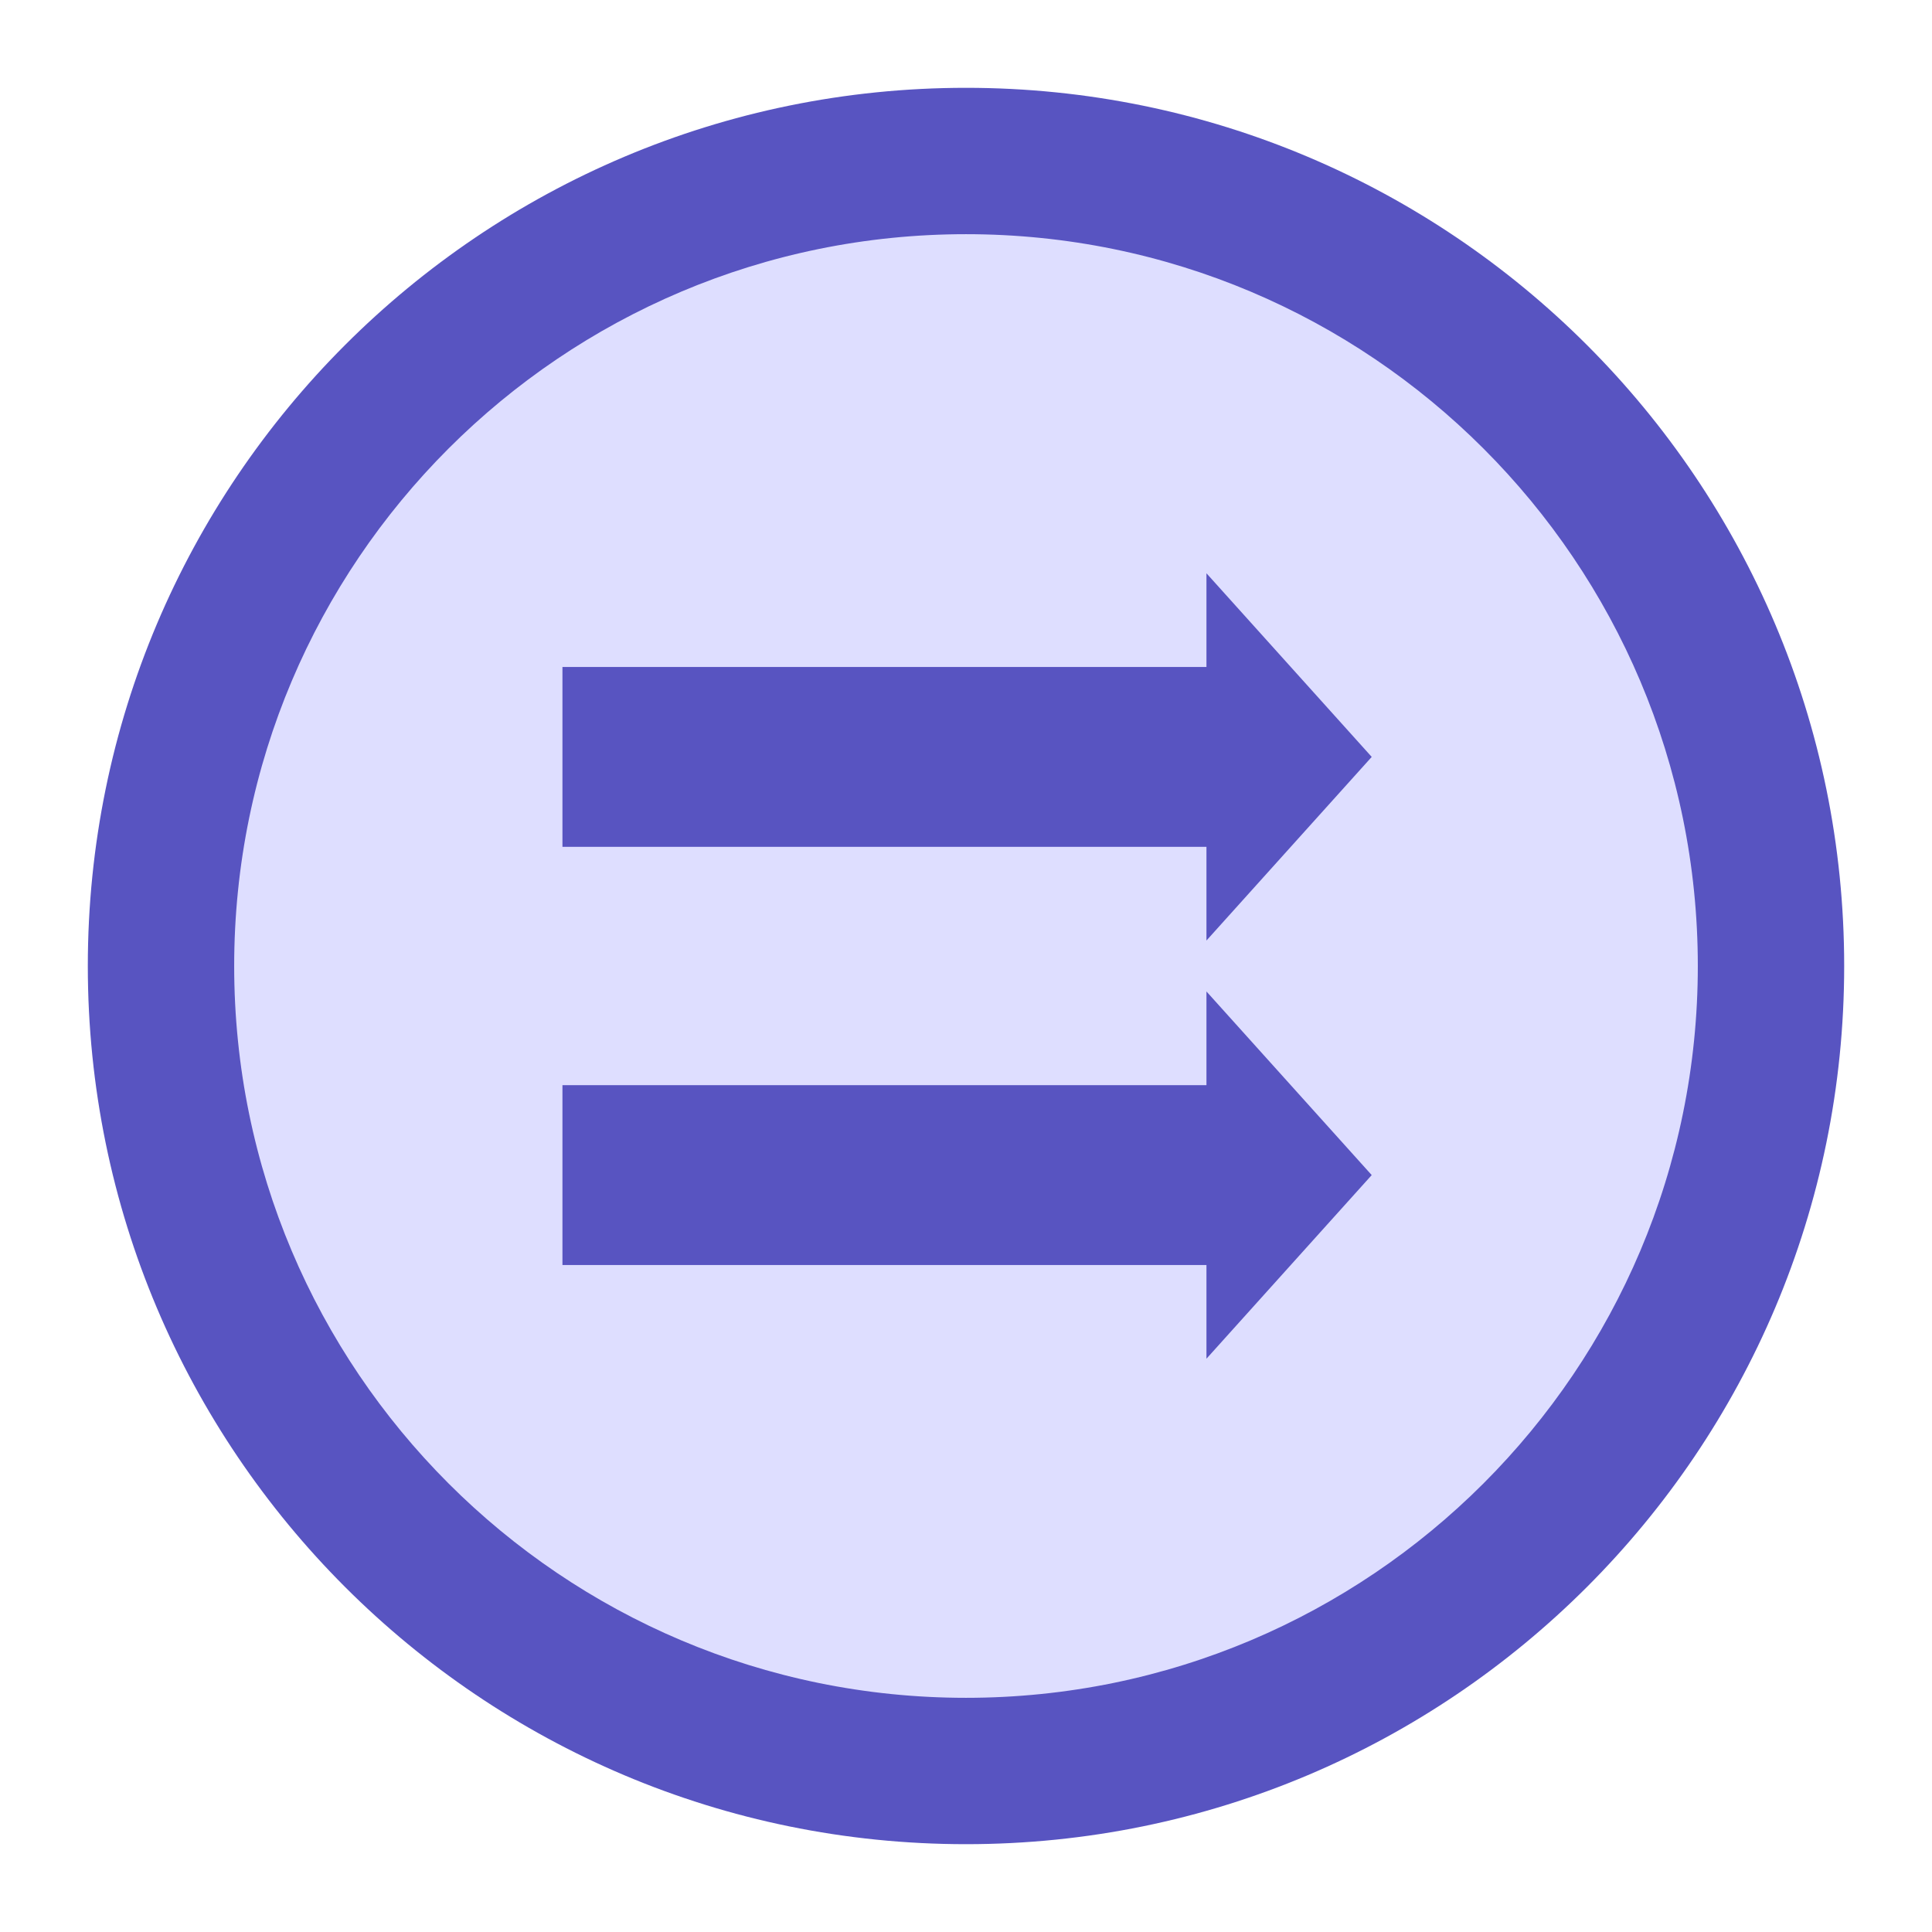
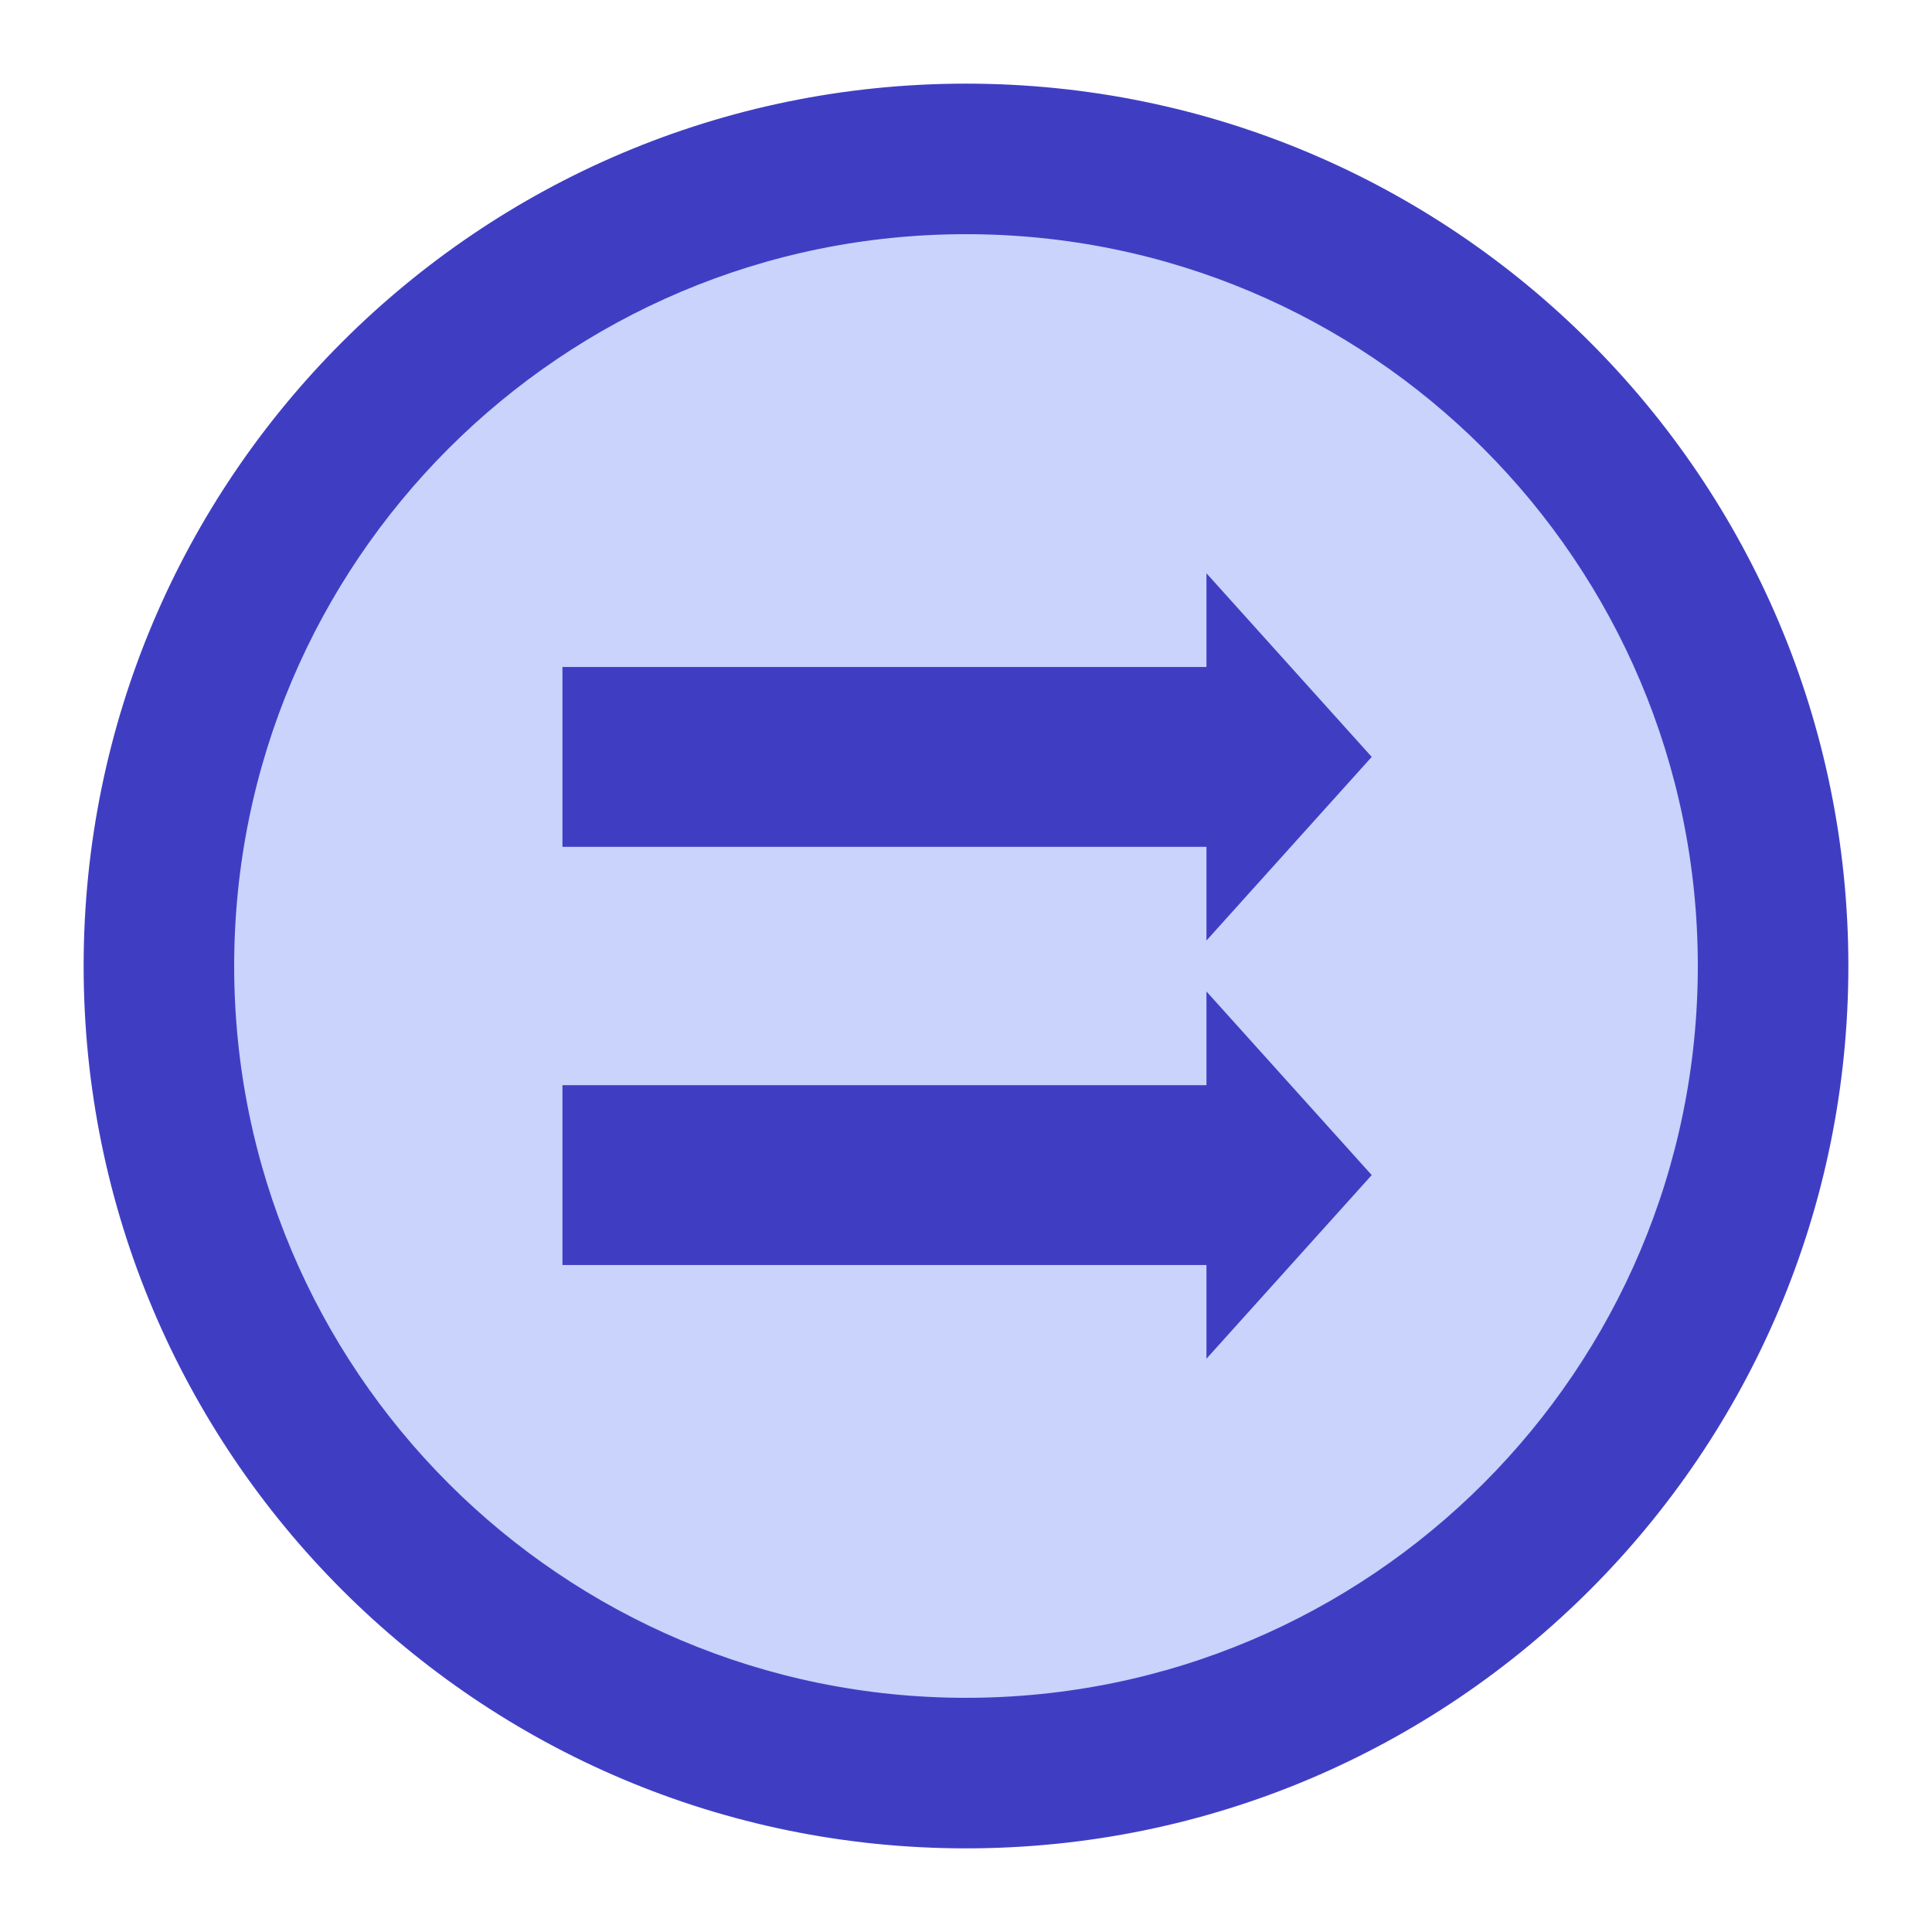
<svg xmlns="http://www.w3.org/2000/svg" xmlns:ns1="lucid" width="462" height="462">
-   <g ns1:page-tab-id="0_0">
-     <path d="M441 231c0 115.98-94.02 210-210 210S21 346.98 21 231 115.02 21 231 21s210 94.02 210 210z" stroke="#000" stroke-opacity="0" stroke-width="2" fill="#5854c1" />
-     <path d="M411 231c0 99.4-80.6 180-180 180S51 330.4 51 231 131.6 51 231 51s180 80.6 180 180z" stroke="#5854c1" stroke-width="10" fill="#dedeff" />
-     <path d="M136 161h154v-20l36 40-36 40v-20H136zM136 261h154v-20l36 40-36 40v-20H136z" stroke="#5854c1" stroke-width="3" fill="#5854c1" />
+   <g ns1:page-tab-id="0_0" stroke="#3f3ec3">
+     <path d="M441 231c0 115.98-94.02 210-210 210S21 346.98 21 231 115.02 21 231 21s210 94.02 210 210z" stroke-width="2" fill="#3f3ec3" />
+     <path d="M411 231c0 99.4-80.6 180-180 180S51 330.4 51 231 131.6 51 231 51s180 80.6 180 180z" stroke-width="10" fill="#c9d3fb" />
+     <path d="M136 161h154v-20l36 40-36 40v-20H136zM136 261h154v-20l36 40-36 40v-20H136z" stroke-width="3" fill="#3f3ec3" />
  </g>
</svg>
